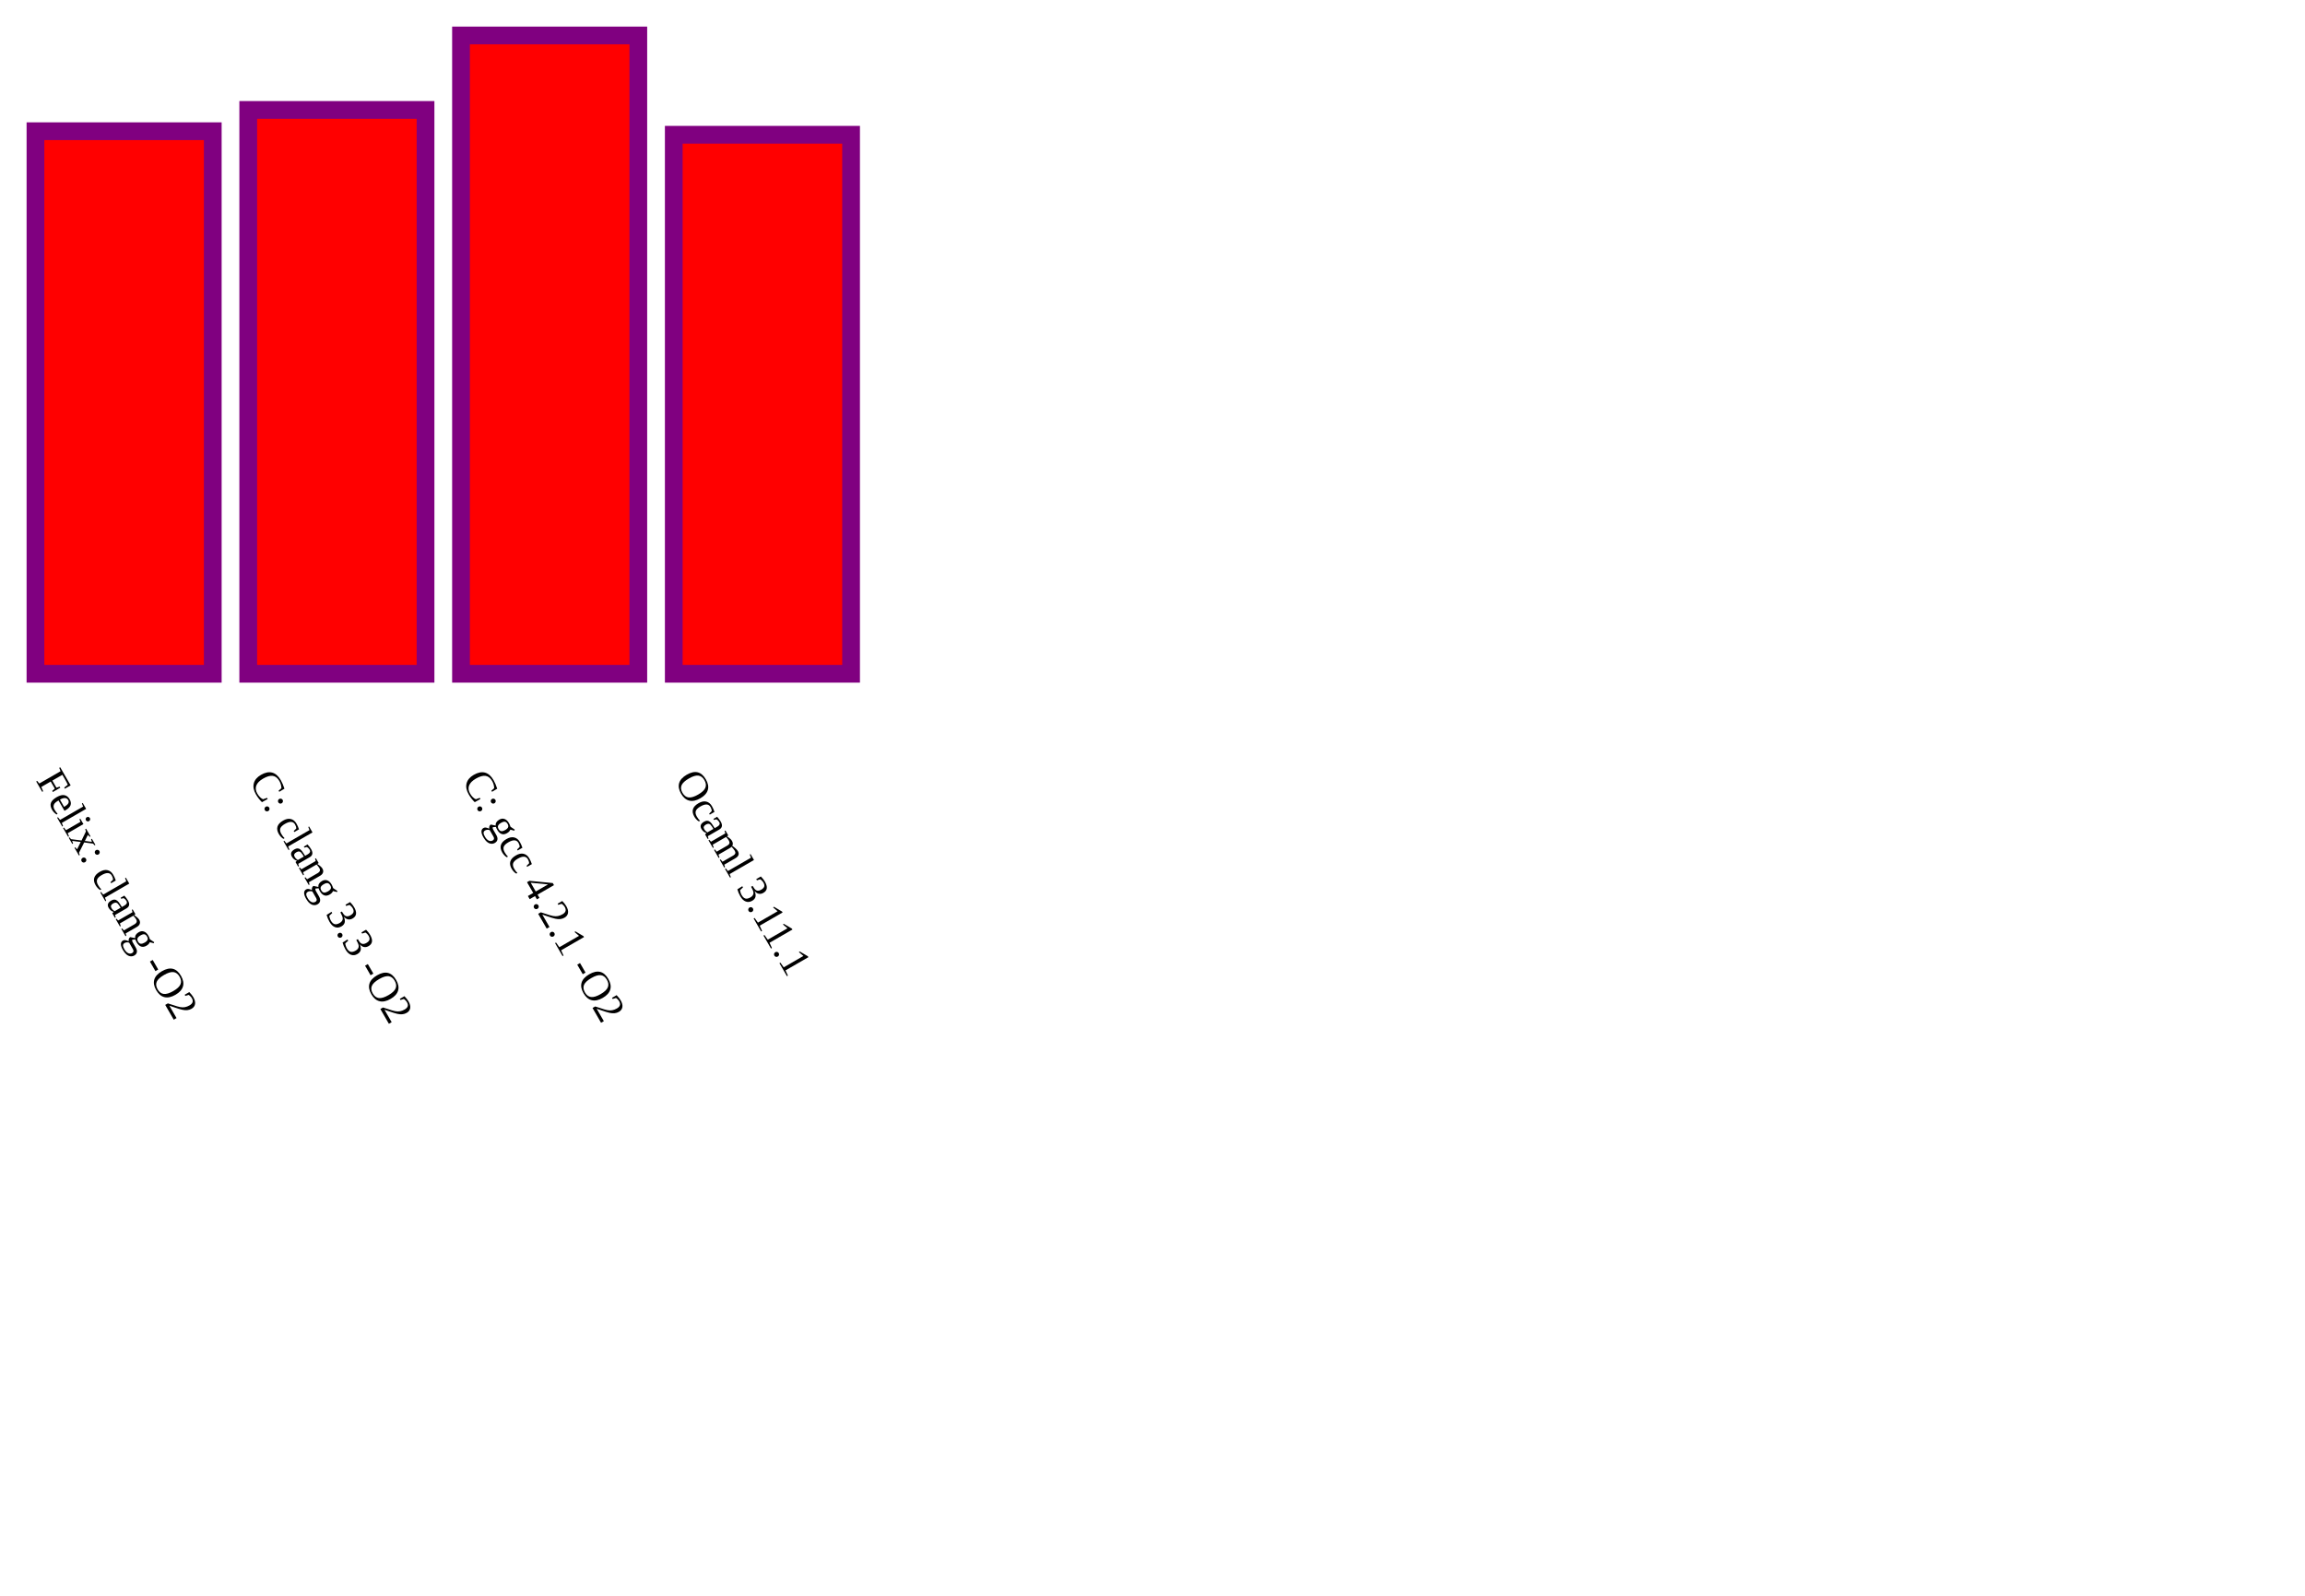
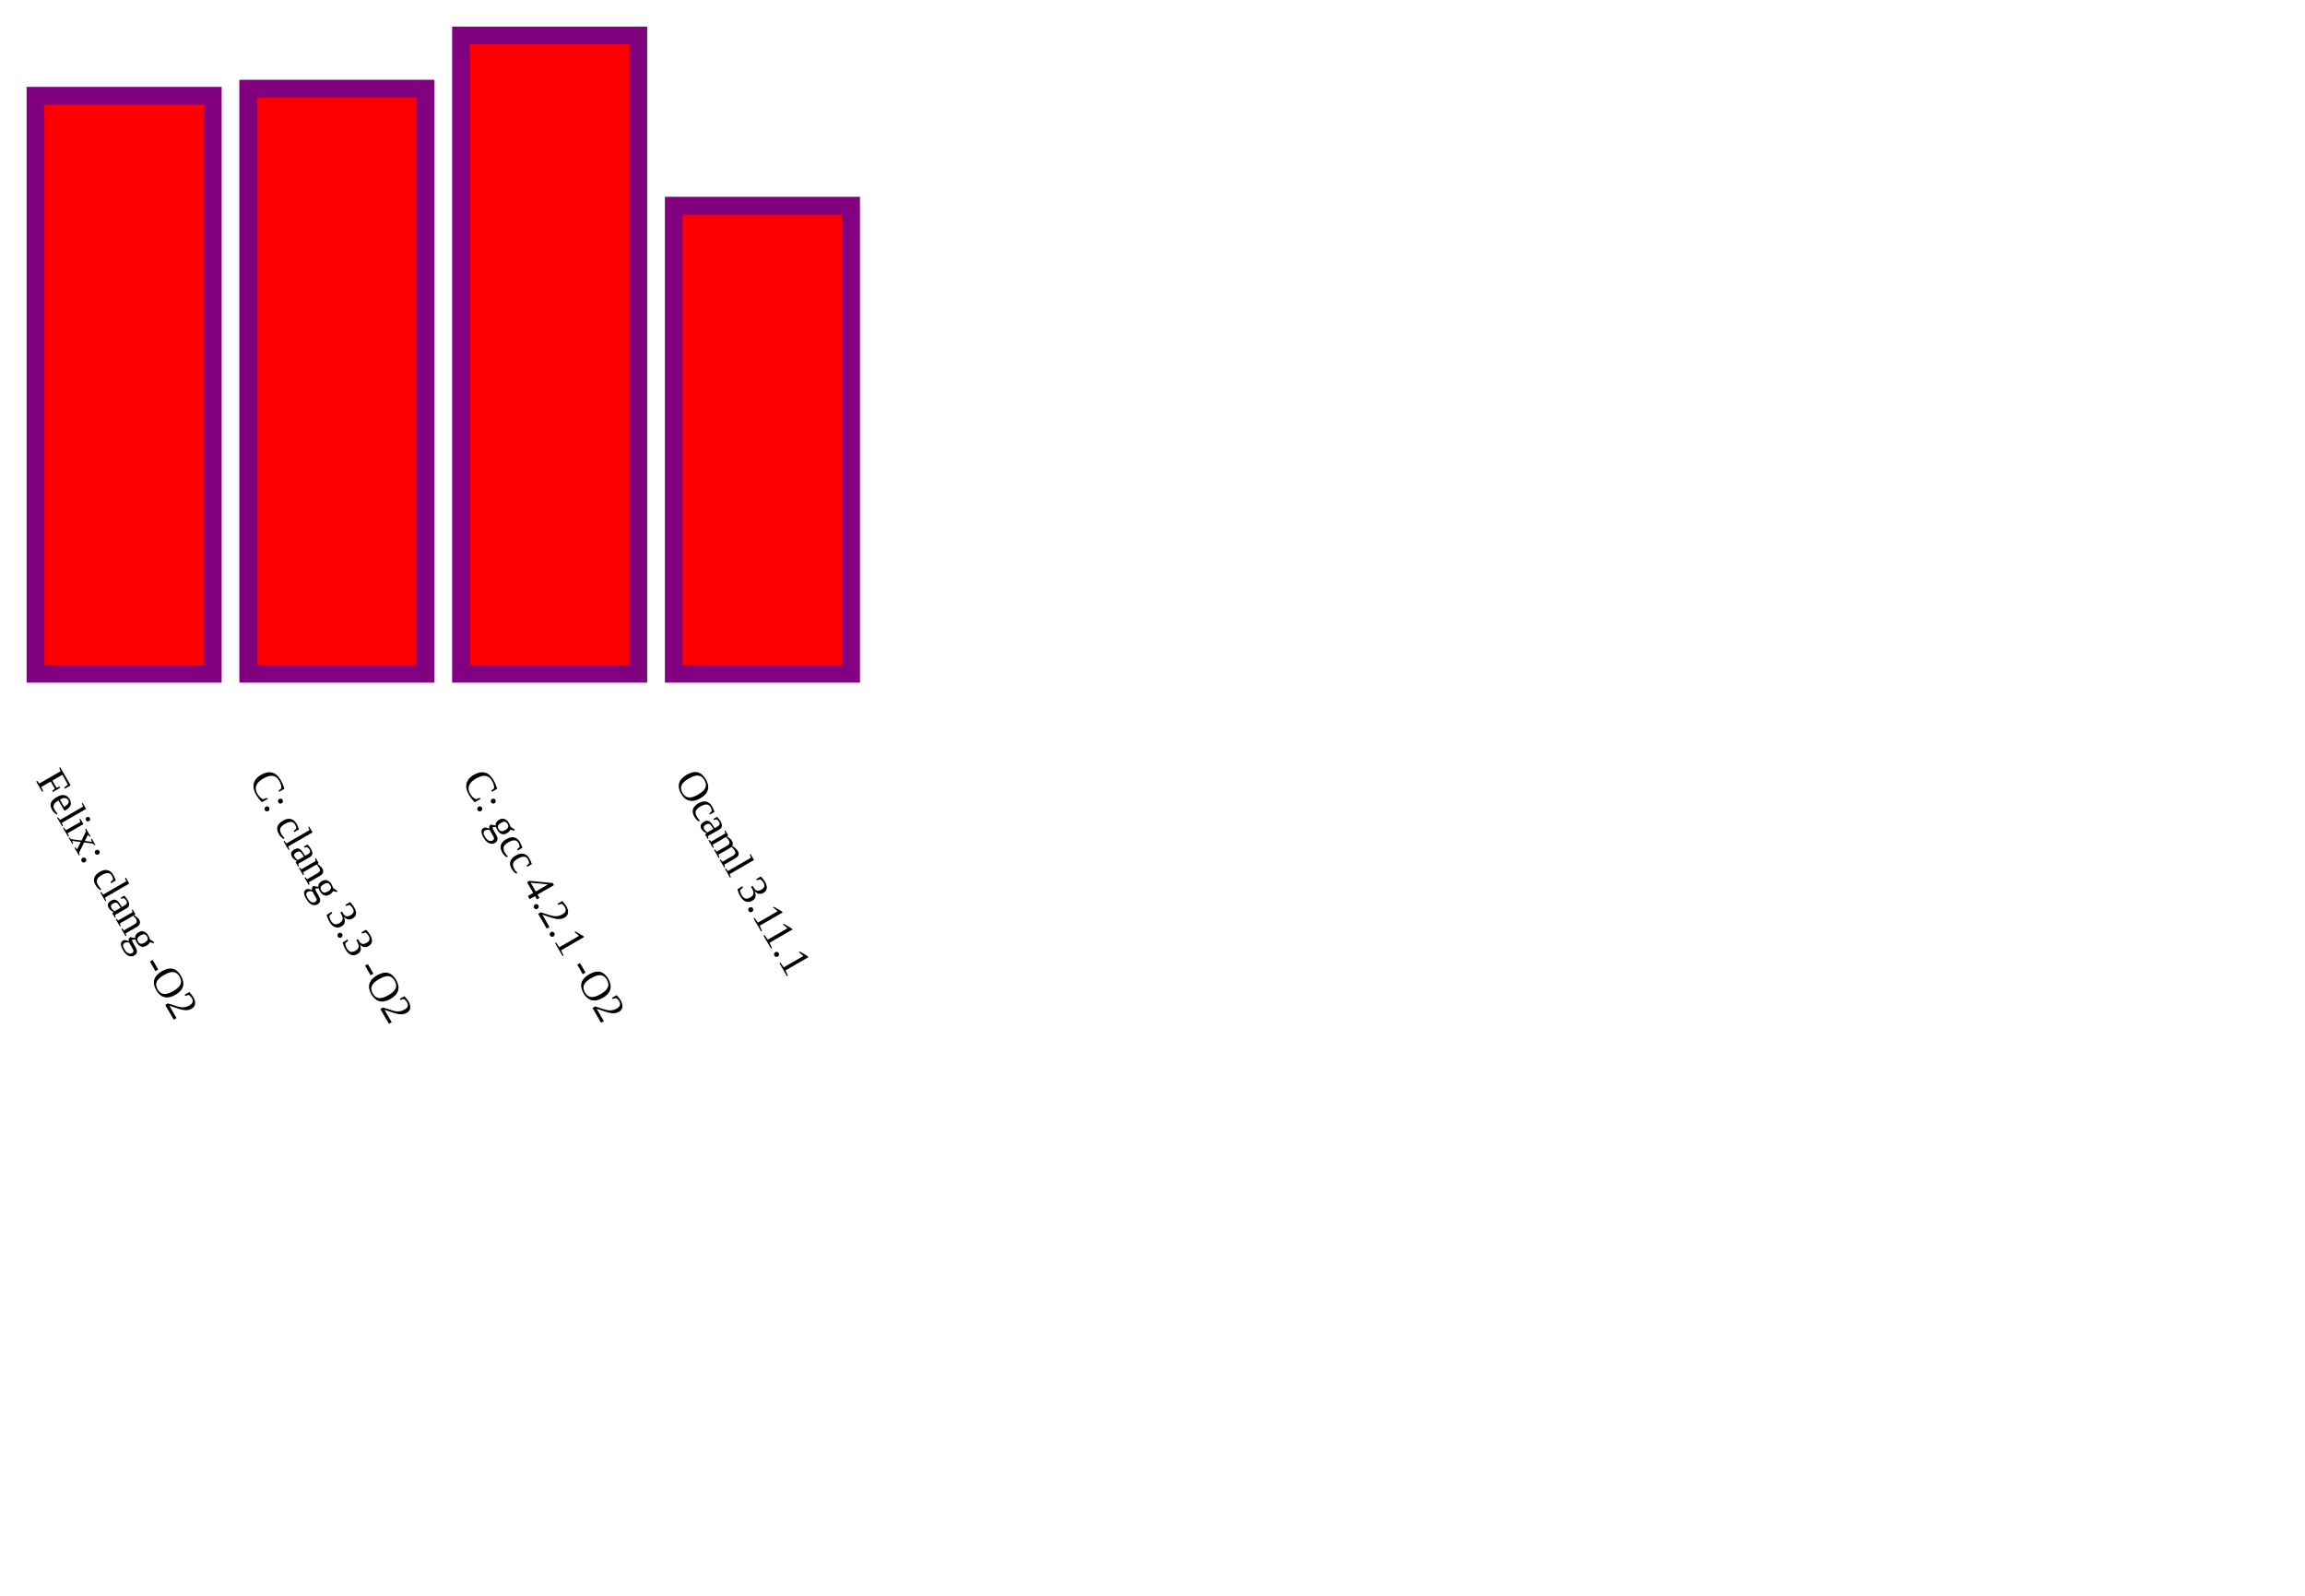
<svg xmlns="http://www.w3.org/2000/svg" version="1.1" width="650" height="450" viewBox="0 0 650 450" preserveAspectRatio="none">
-   <rect x="10" y="37" width="50" height="153" style="fill:red;stroke:purple;stroke-width:5;" />
+   <rect x="10" y="27" width="50" height="163" style="fill:red;stroke:purple;stroke-width:5;" />
  <text x="10" y="220" transform="rotate(60 10,220)">Felix: clang -O2</text>
-   <rect x="70" y="31" width="50" height="159" style="fill:red;stroke:purple;stroke-width:5;" />
+   <rect x="70" y="25" width="50" height="165" style="fill:red;stroke:purple;stroke-width:5;" />
  <text x="70" y="220" transform="rotate(60 70,220)">C: clang 3.3 -O2</text>
  <rect x="130" y="10" width="50" height="180" style="fill:red;stroke:purple;stroke-width:5;" />
  <text x="130" y="220" transform="rotate(60 130,220)">C: gcc 4.2.1 -O2</text>
-   <rect x="190" y="38" width="50" height="152" style="fill:red;stroke:purple;stroke-width:5;" />
+   <rect x="190" y="58" width="50" height="132" style="fill:red;stroke:purple;stroke-width:5;" />
  <text x="190" y="220" transform="rotate(60 190,220)">Ocaml 3.11.1</text>
</svg>
